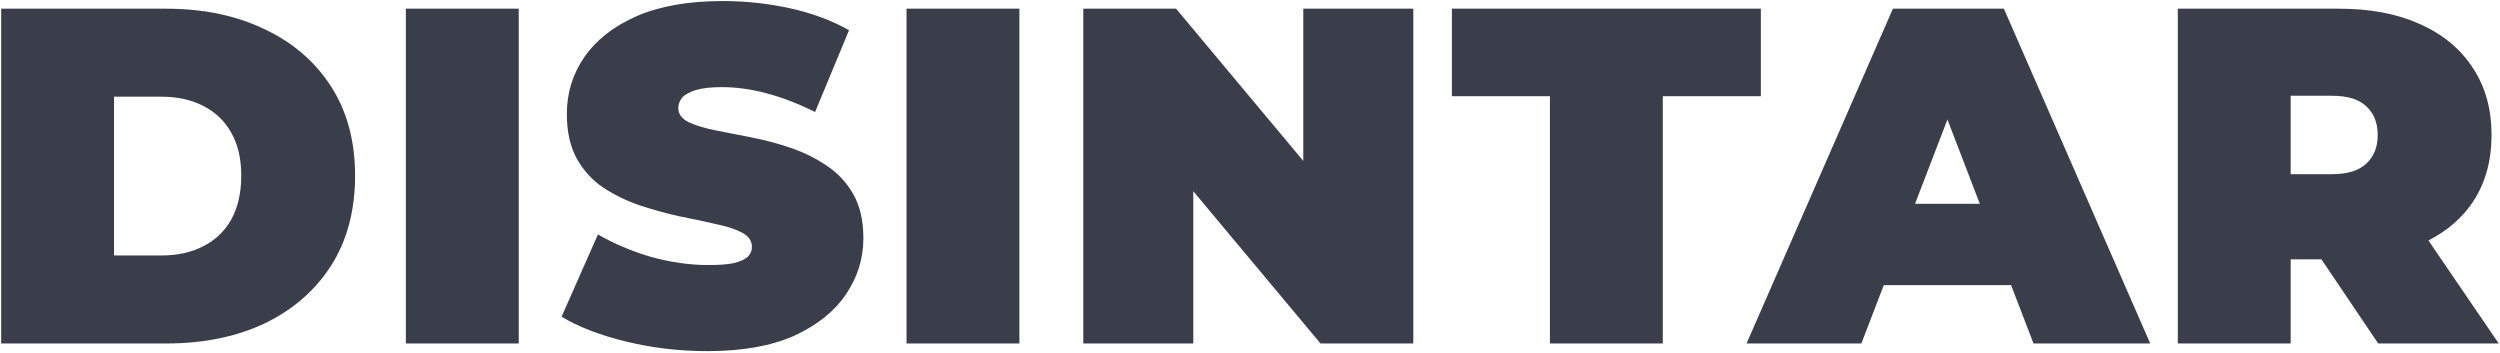
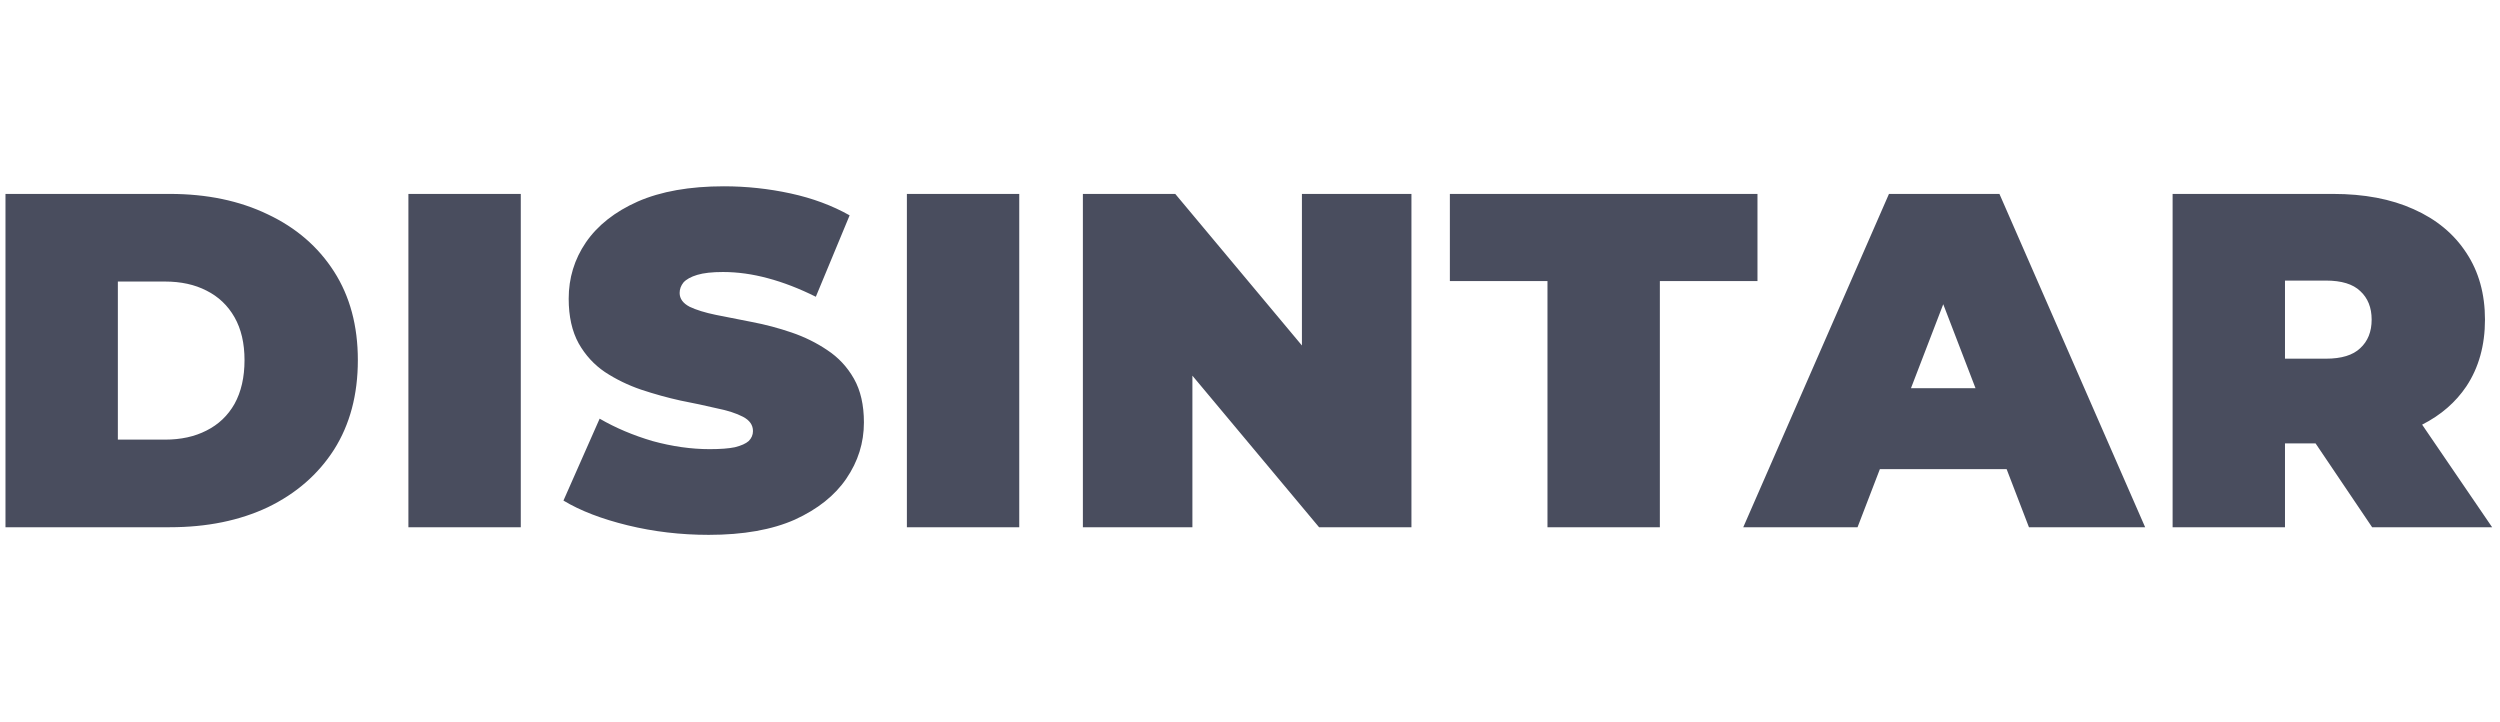
- <svg xmlns="http://www.w3.org/2000/svg" width="1150" height="162" viewBox="0 0 1150 162" fill="none">
-   <path fill-rule="evenodd" clip-rule="evenodd" d="M121.76 13.46C108.707 7.153 93.6 4 76.44 4H0.54V158H76.44C93.6 158 108.707 154.92 121.76 148.76C134.813 142.453 145.007 133.58 152.34 122.14C159.673 110.553 163.34 96.767 163.34 80.781C163.34 64.941 159.673 51.3 152.34 39.861C145.007 28.421 134.813 19.62 121.76 13.46ZM93.38 113.34C87.953 116.127 81.573 117.52 74.24 117.52H52.46V44.48H74.24C81.573 44.48 87.953 45.873 93.38 48.66C98.953 51.447 103.28 55.553 106.36 60.98C109.44 66.407 110.98 73.007 110.98 80.781C110.98 88.701 109.44 95.448 106.36 101.02C103.28 106.447 98.953 110.553 93.38 113.34ZM288.032 157.12C300.059 160.053 312.525 161.52 325.432 161.52C341.419 161.52 354.692 159.173 365.252 154.48C375.812 149.64 383.732 143.333 389.012 135.56C394.439 127.64 397.152 118.987 397.152 109.6C397.152 101.533 395.612 94.787 392.532 89.361C389.452 83.933 385.345 79.534 380.212 76.16C375.225 72.787 369.725 70.073 363.712 68.02C357.699 65.968 351.612 64.353 345.452 63.181C339.439 62.008 333.865 60.907 328.732 59.88C323.745 58.853 319.712 57.608 316.632 56.141C313.552 54.528 312.012 52.401 312.012 49.761C312.012 48.001 312.599 46.388 313.772 44.92C315.092 43.453 317.219 42.281 320.152 41.401C323.085 40.52 327.045 40.081 332.032 40.081C338.779 40.081 345.672 41.033 352.712 42.941C359.899 44.847 367.305 47.708 374.932 51.52L390.552 13.9C382.485 9.353 373.392 5.98 363.272 3.78C353.152 1.58 342.885 0.48 332.472 0.48C316.632 0.48 303.359 2.827 292.652 7.52C282.092 12.213 274.099 18.52 268.672 26.441C263.392 34.214 260.752 42.867 260.752 52.401C260.752 60.614 262.292 67.507 265.372 73.081C268.452 78.507 272.485 82.907 277.472 86.281C282.605 89.653 288.179 92.368 294.192 94.421C300.352 96.474 306.439 98.16 312.452 99.481C318.465 100.653 323.965 101.827 328.952 103C334.085 104.027 338.192 105.347 341.272 106.96C344.352 108.573 345.892 110.773 345.892 113.56C345.892 115.32 345.232 116.86 343.912 118.18C342.592 119.353 340.465 120.307 337.532 121.04C334.745 121.627 330.859 121.92 325.872 121.92C317.365 121.92 308.565 120.673 299.472 118.18C290.525 115.54 282.385 112.093 275.052 107.84L258.332 145.68C266.105 150.373 276.005 154.187 288.032 157.12ZM599.52 74.028L540.996 4H498.316V158H548.916V87.972L607.44 158H650.12V4H599.52V74.028ZM870.74 4L803.42 158H856.22L866.536 131.16H925.104L935.42 158H989.1L921.78 4H870.74ZM910.729 93.76L895.82 54.97L880.911 93.76H910.729ZM1113.11 11.04C1102.7 6.347 1090.3 4 1075.93 4H1001.79V158H1053.71V119.28H1067.85L1093.97 158H1149.41L1117.07 110.605C1125.73 106.2 1132.55 100.292 1137.53 92.88C1143.25 84.228 1146.11 73.96 1146.11 62.081C1146.11 50.2 1143.25 39.934 1137.53 31.28C1131.81 22.48 1123.67 15.733 1113.11 11.04ZM1088.47 75.281C1085.1 78.507 1079.82 80.121 1072.63 80.121H1053.71V44.041H1072.63C1079.82 44.041 1085.1 45.654 1088.47 48.88C1091.99 52.108 1093.75 56.508 1093.75 62.081C1093.75 67.653 1091.99 72.053 1088.47 75.281ZM186.698 4V158H238.618V4H186.698ZM417.002 4V158H468.922V4H417.002ZM712.97 44.261V158H764.89V44.261H809.99V4H667.87V44.261H712.97Z" fill="#3A3D4A" />
+ <svg xmlns="http://www.w3.org/2000/svg" width="208" height="60" viewBox="0 0 208 60" fill="none">
+   <path fill-rule="evenodd" clip-rule="evenodd" d="M22.285 17.837C19.935 16.702 17.214 16.134 14.124 16.134H0.456V43.866H14.124C17.214 43.866 19.935 43.312 22.285 42.202C24.636 41.066 26.472 39.469 27.792 37.408C29.113 35.322 29.773 32.839 29.773 29.96C29.773 27.108 29.113 24.652 27.792 22.592C26.472 20.531 24.636 18.947 22.285 17.837ZM17.175 35.824C16.197 36.326 15.049 36.577 13.728 36.577H9.806V23.424H13.728C15.049 23.424 16.197 23.674 17.175 24.176C18.178 24.678 18.957 25.418 19.512 26.395C20.067 27.372 20.344 28.561 20.344 29.96C20.344 31.387 20.067 32.602 19.512 33.605C18.957 34.583 18.178 35.322 17.175 35.824ZM52.228 43.708C54.393 44.236 56.638 44.5 58.963 44.5C61.842 44.5 64.232 44.077 66.133 43.232C68.035 42.361 69.461 41.225 70.412 39.825C71.389 38.399 71.878 36.841 71.878 35.15C71.878 33.697 71.601 32.483 71.046 31.506C70.491 30.528 69.752 29.736 68.827 29.128C67.929 28.521 66.939 28.032 65.856 27.663C64.773 27.293 63.677 27.002 62.568 26.791C61.485 26.58 60.481 26.382 59.557 26.197C58.659 26.012 57.933 25.787 57.378 25.523C56.823 25.233 56.546 24.85 56.546 24.374C56.546 24.057 56.652 23.767 56.863 23.503C57.101 23.239 57.484 23.027 58.012 22.869C58.54 22.71 59.253 22.631 60.151 22.631C61.366 22.631 62.607 22.803 63.875 23.146C65.169 23.49 66.503 24.005 67.877 24.691L70.689 17.917C69.237 17.098 67.599 16.49 65.777 16.094C63.954 15.698 62.105 15.5 60.23 15.5C57.378 15.5 54.988 15.923 53.06 16.768C51.158 17.613 49.719 18.749 48.741 20.175C47.79 21.575 47.315 23.133 47.315 24.85C47.315 26.329 47.592 27.57 48.147 28.574C48.702 29.551 49.428 30.343 50.326 30.951C51.25 31.558 52.254 32.047 53.337 32.417C54.446 32.786 55.542 33.09 56.625 33.328C57.708 33.539 58.698 33.751 59.596 33.962C60.521 34.147 61.26 34.384 61.815 34.675C62.37 34.965 62.647 35.361 62.647 35.863C62.647 36.18 62.528 36.458 62.291 36.695C62.053 36.907 61.67 37.078 61.142 37.21C60.64 37.316 59.94 37.369 59.042 37.369C57.51 37.369 55.925 37.144 54.288 36.695C52.677 36.22 51.211 35.599 49.89 34.833L46.879 41.648C48.279 42.493 50.062 43.179 52.228 43.708ZM108.32 28.744L97.781 16.134H90.096V43.866H99.208V31.256L109.747 43.866H117.432V16.134H108.32V28.744ZM157.162 16.134L145.039 43.866H154.547L156.405 39.033H166.952L168.809 43.866H178.476L166.353 16.134H157.162ZM164.363 32.298L161.678 25.312L158.993 32.298H164.363ZM200.808 17.402C198.933 16.556 196.7 16.134 194.112 16.134H180.761V43.866H190.111V36.893H192.657L197.361 43.866H207.345L201.521 35.331C203.08 34.538 204.308 33.474 205.205 32.139C206.235 30.581 206.75 28.732 206.75 26.593C206.75 24.454 206.235 22.605 205.205 21.047C204.175 19.462 202.709 18.247 200.808 17.402ZM196.371 28.97C195.764 29.551 194.813 29.842 193.518 29.842H190.111V23.344H193.518C194.813 23.344 195.764 23.635 196.371 24.216C197.004 24.797 197.321 25.589 197.321 26.593C197.321 27.596 197.004 28.389 196.371 28.97ZM33.979 16.134V43.866H43.329V16.134H33.979ZM75.453 16.134V43.866H84.802V16.134H75.453ZM128.75 23.384V43.866H138.1V23.384H146.222V16.134H120.629V23.384H128.75Z" fill="#494D5E" />
</svg>
